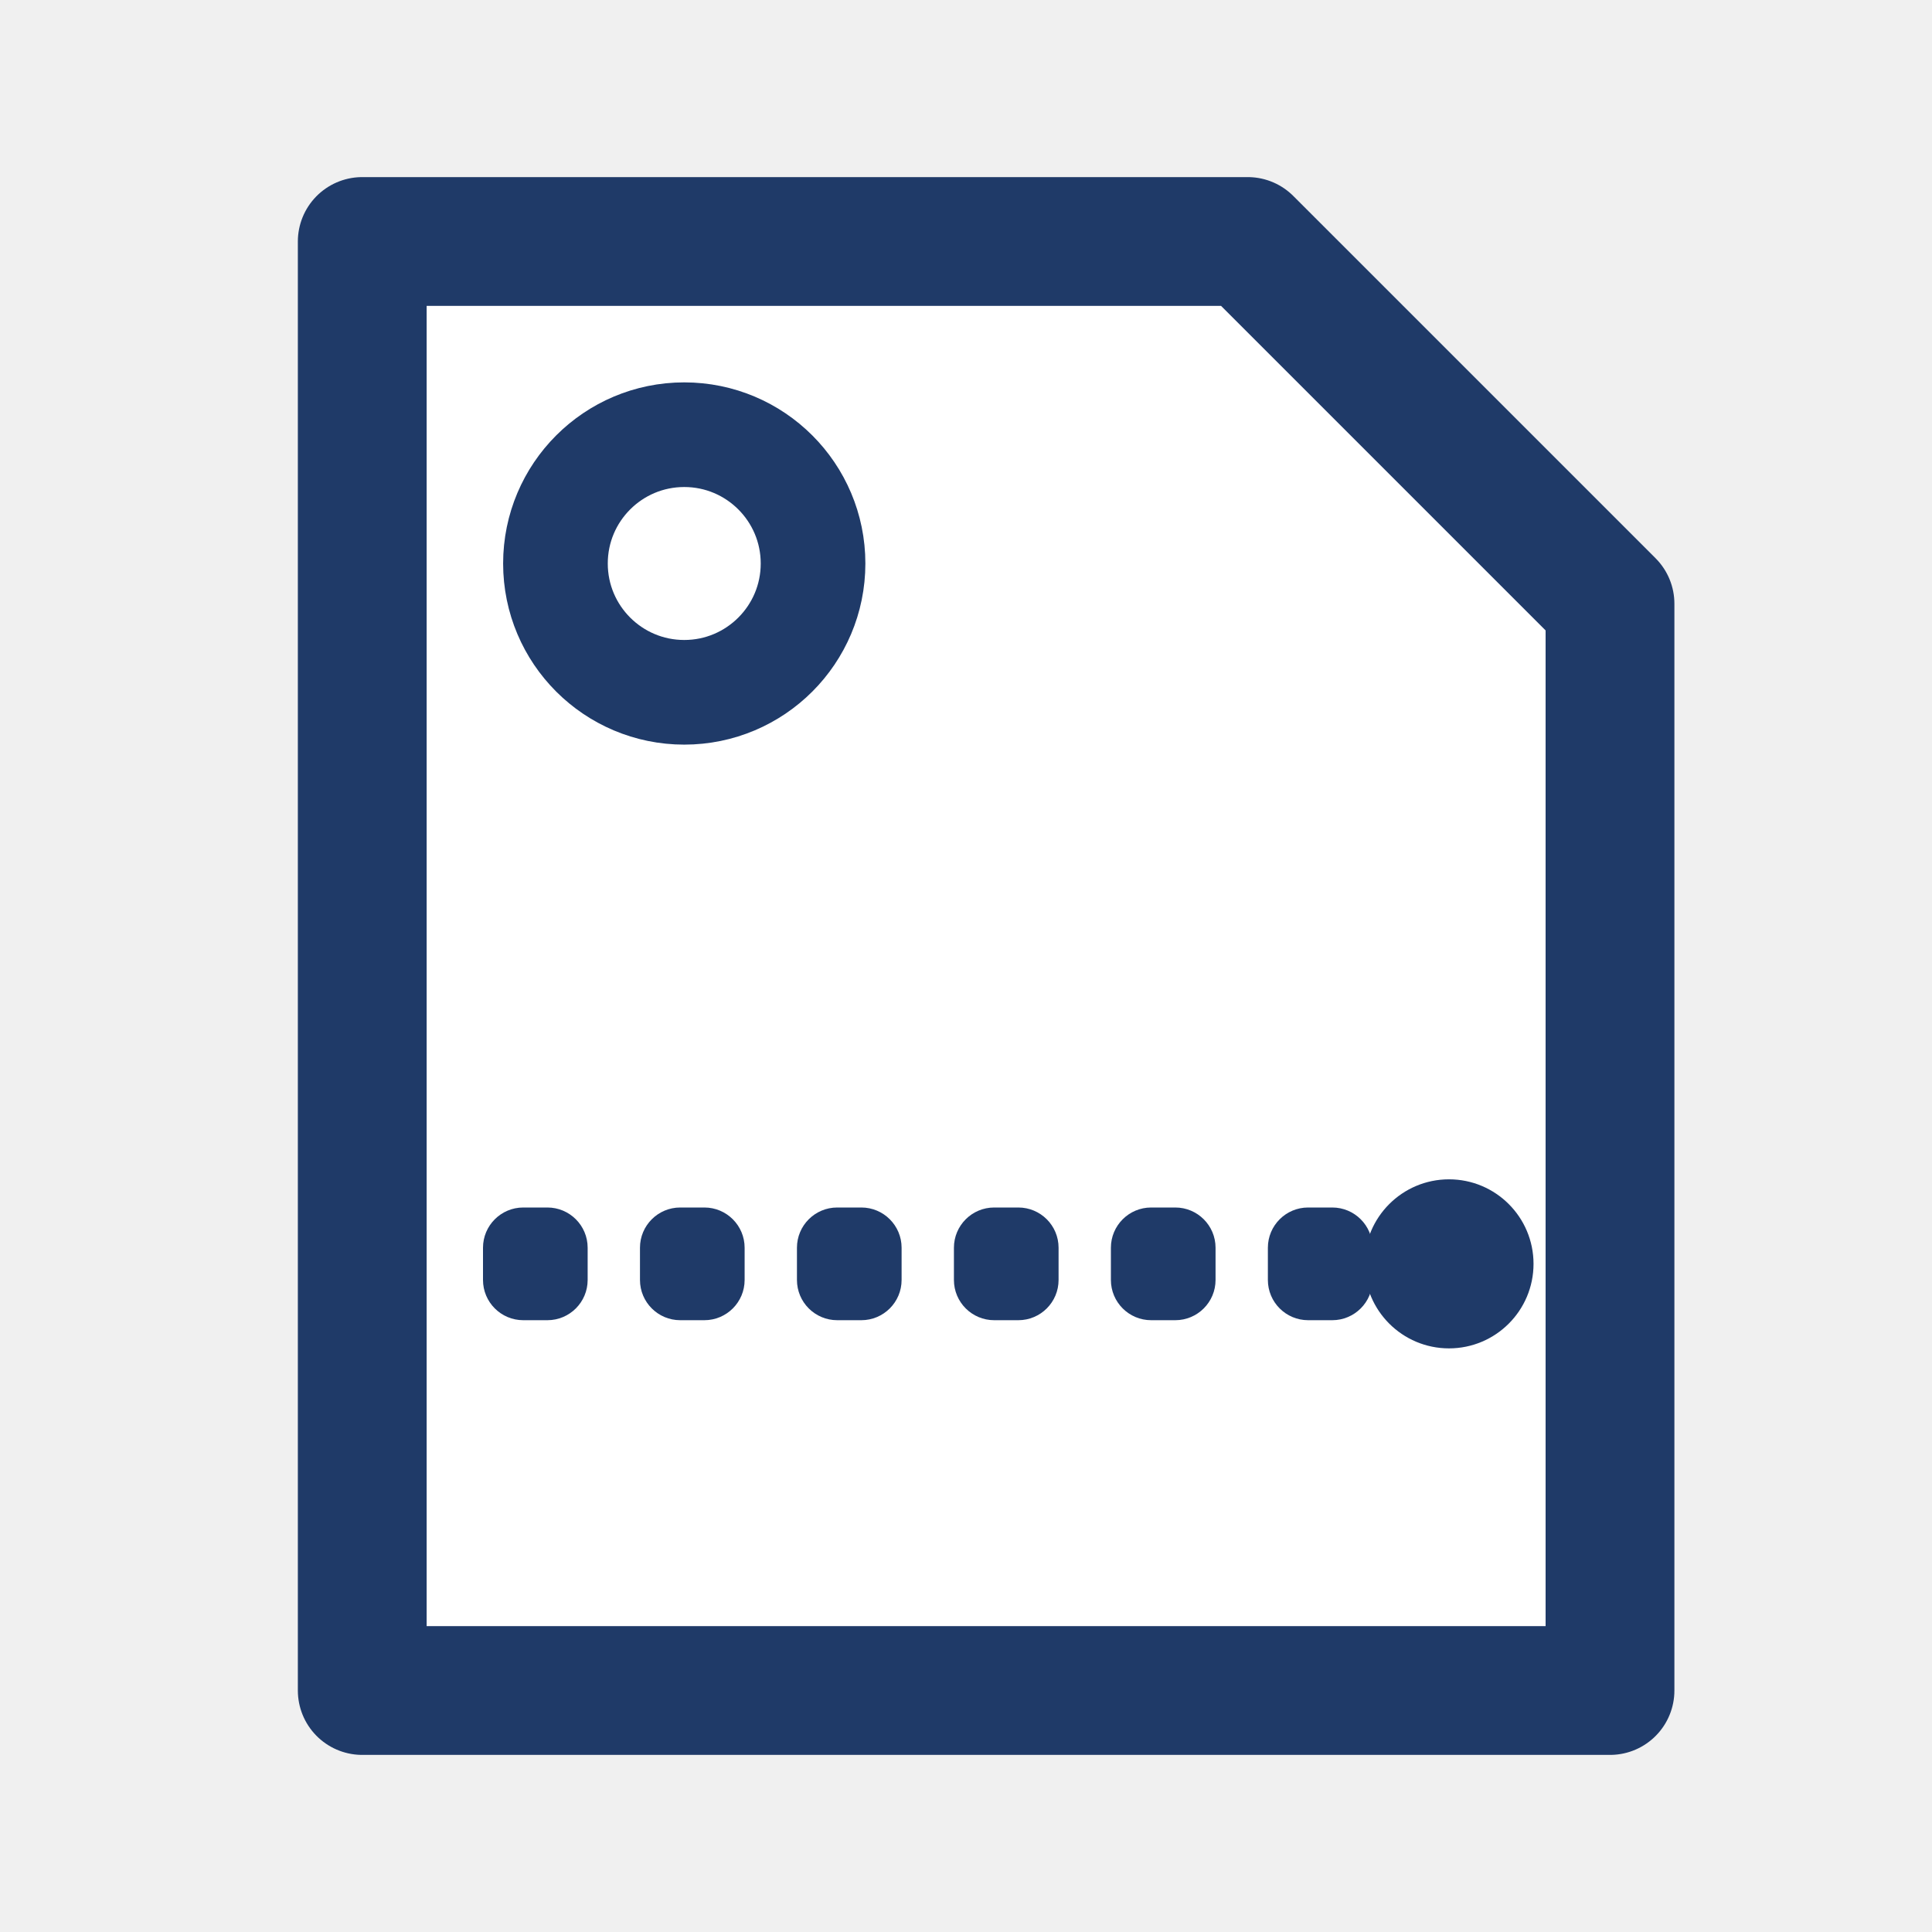
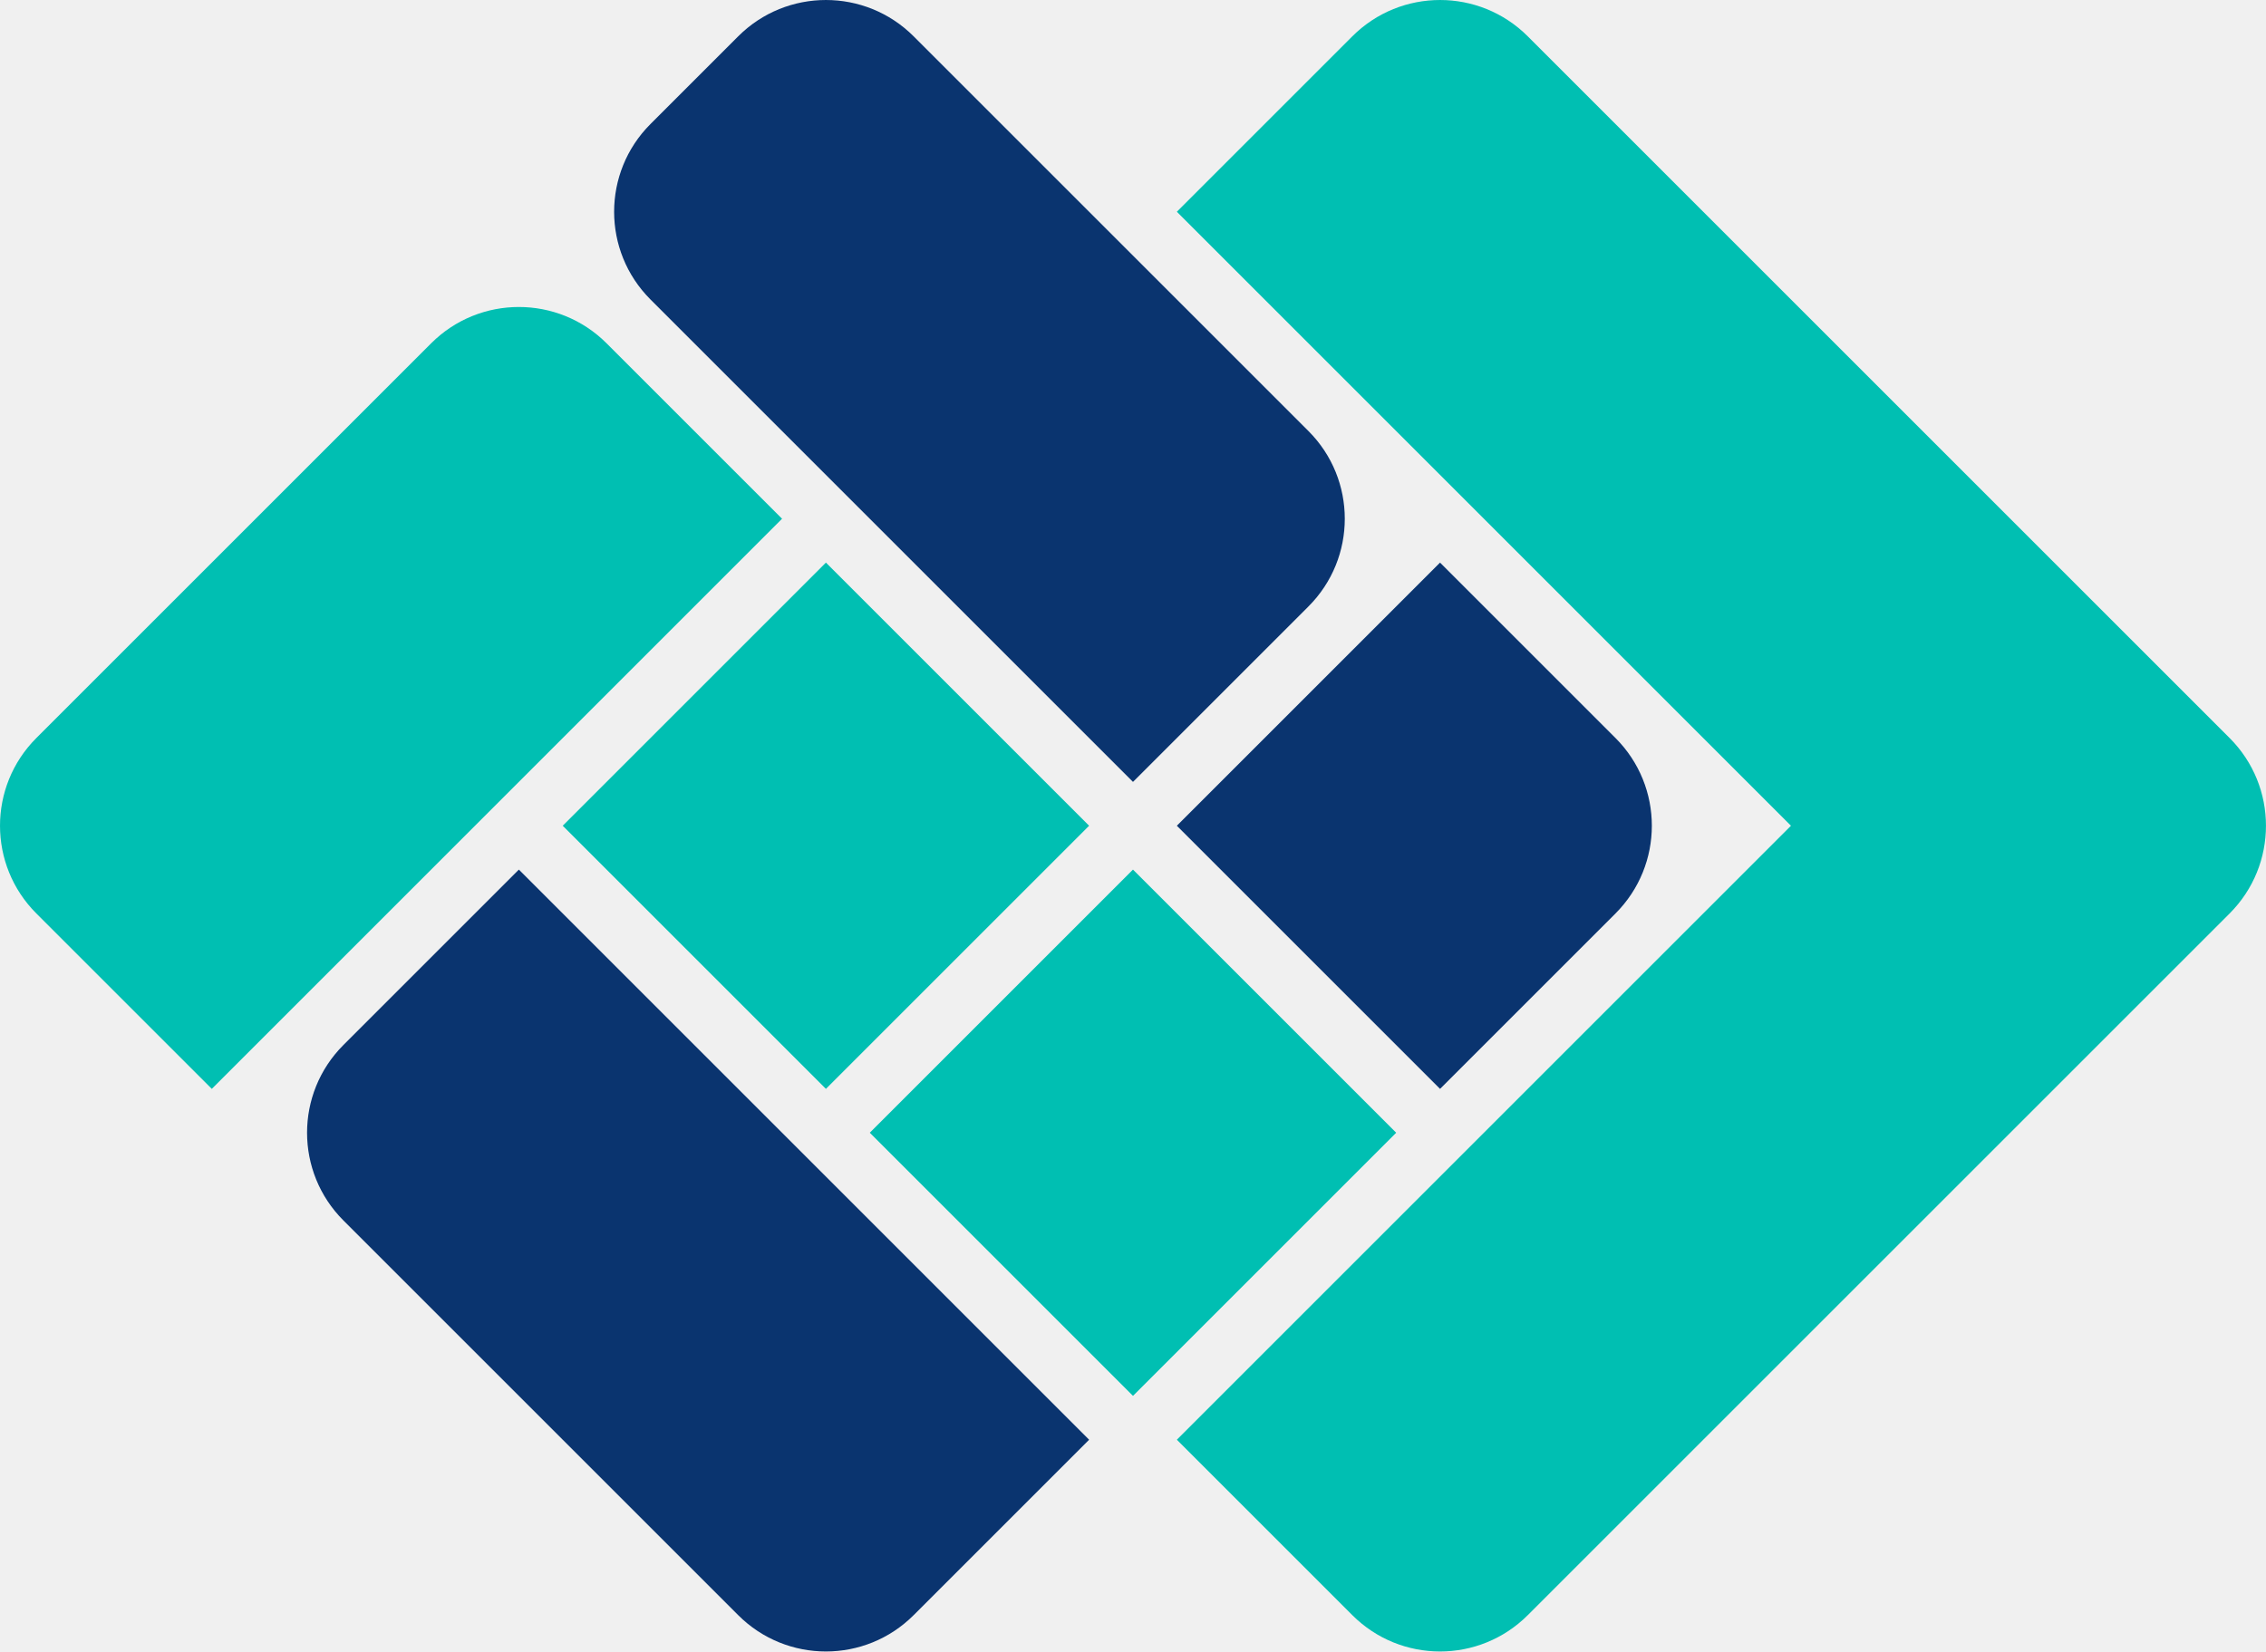
- <svg xmlns="http://www.w3.org/2000/svg" viewBox="0 0 48 48" width="48" height="48">
-   <path d="M9 6h22l9 9v27H9z" fill="#ffffff" stroke="#1F3A68" stroke-width="3.2" stroke-linejoin="round" />
-   <circle cx="17" cy="14" r="3.2" fill="none" stroke="#1F3A68" stroke-width="2.6" />
-   <g fill="#1F3A68">
-     <rect x="12" y="30" width="2.6" height="2.8" rx="1" />
-     <rect x="15.9" y="30" width="2.6" height="2.8" rx="1" />
-     <rect x="19.8" y="30" width="2.6" height="2.8" rx="1" />
-     <rect x="23.7" y="30" width="2.6" height="2.8" rx="1" />
-     <rect x="27.6" y="30" width="2.6" height="2.8" rx="1" />
-     <rect x="31.5" y="30" width="2.6" height="2.8" rx="1" />
-     <circle cx="36" cy="31.4" r="2.1" />
+ <svg xmlns="http://www.w3.org/2000/svg" viewBox="0 0 146.11 106.51" role="img" aria-label="TallerFlow">
+   <g transform="translate(73.054 53.255) scale(1) rotate(-45) translate(-54.0 -54.0)">
+     <path fill="#00BFB2" d="M8 0H44A8 8 0 0 1 52 8V24H0V8A8 8 0 0 1 8 0Z" />
+     <path fill="#0A346F" d="M64 0H72A8 8 0 0 1 80 8V44A8 8 0 0 1 72 52H56V8A8 8 0 0 1 64 0Z" />
+     <path fill="#0A346F" d="M8 28H24V80H8A8 8 0 0 1 0 72V36A8 8 0 0 1 8 28Z" />
+     <path fill="#00BFB2" d="M28 28H52V52H28V28Z" />
+     <path fill="#00BFB2" d="M28 56H52V80H28V56Z" />
+     <path fill="#0A346F" d="M56 56H80V72A8 8 0 0 1 72 80H56V56Z" />
+     <path fill="#00BFB2" d="M84 28H100A8 8 0 0 1 108 36V100A8 8 0 0 1 100 108H36A8 8 0 0 1 28 100V84H84Z" />
  </g>
</svg>
